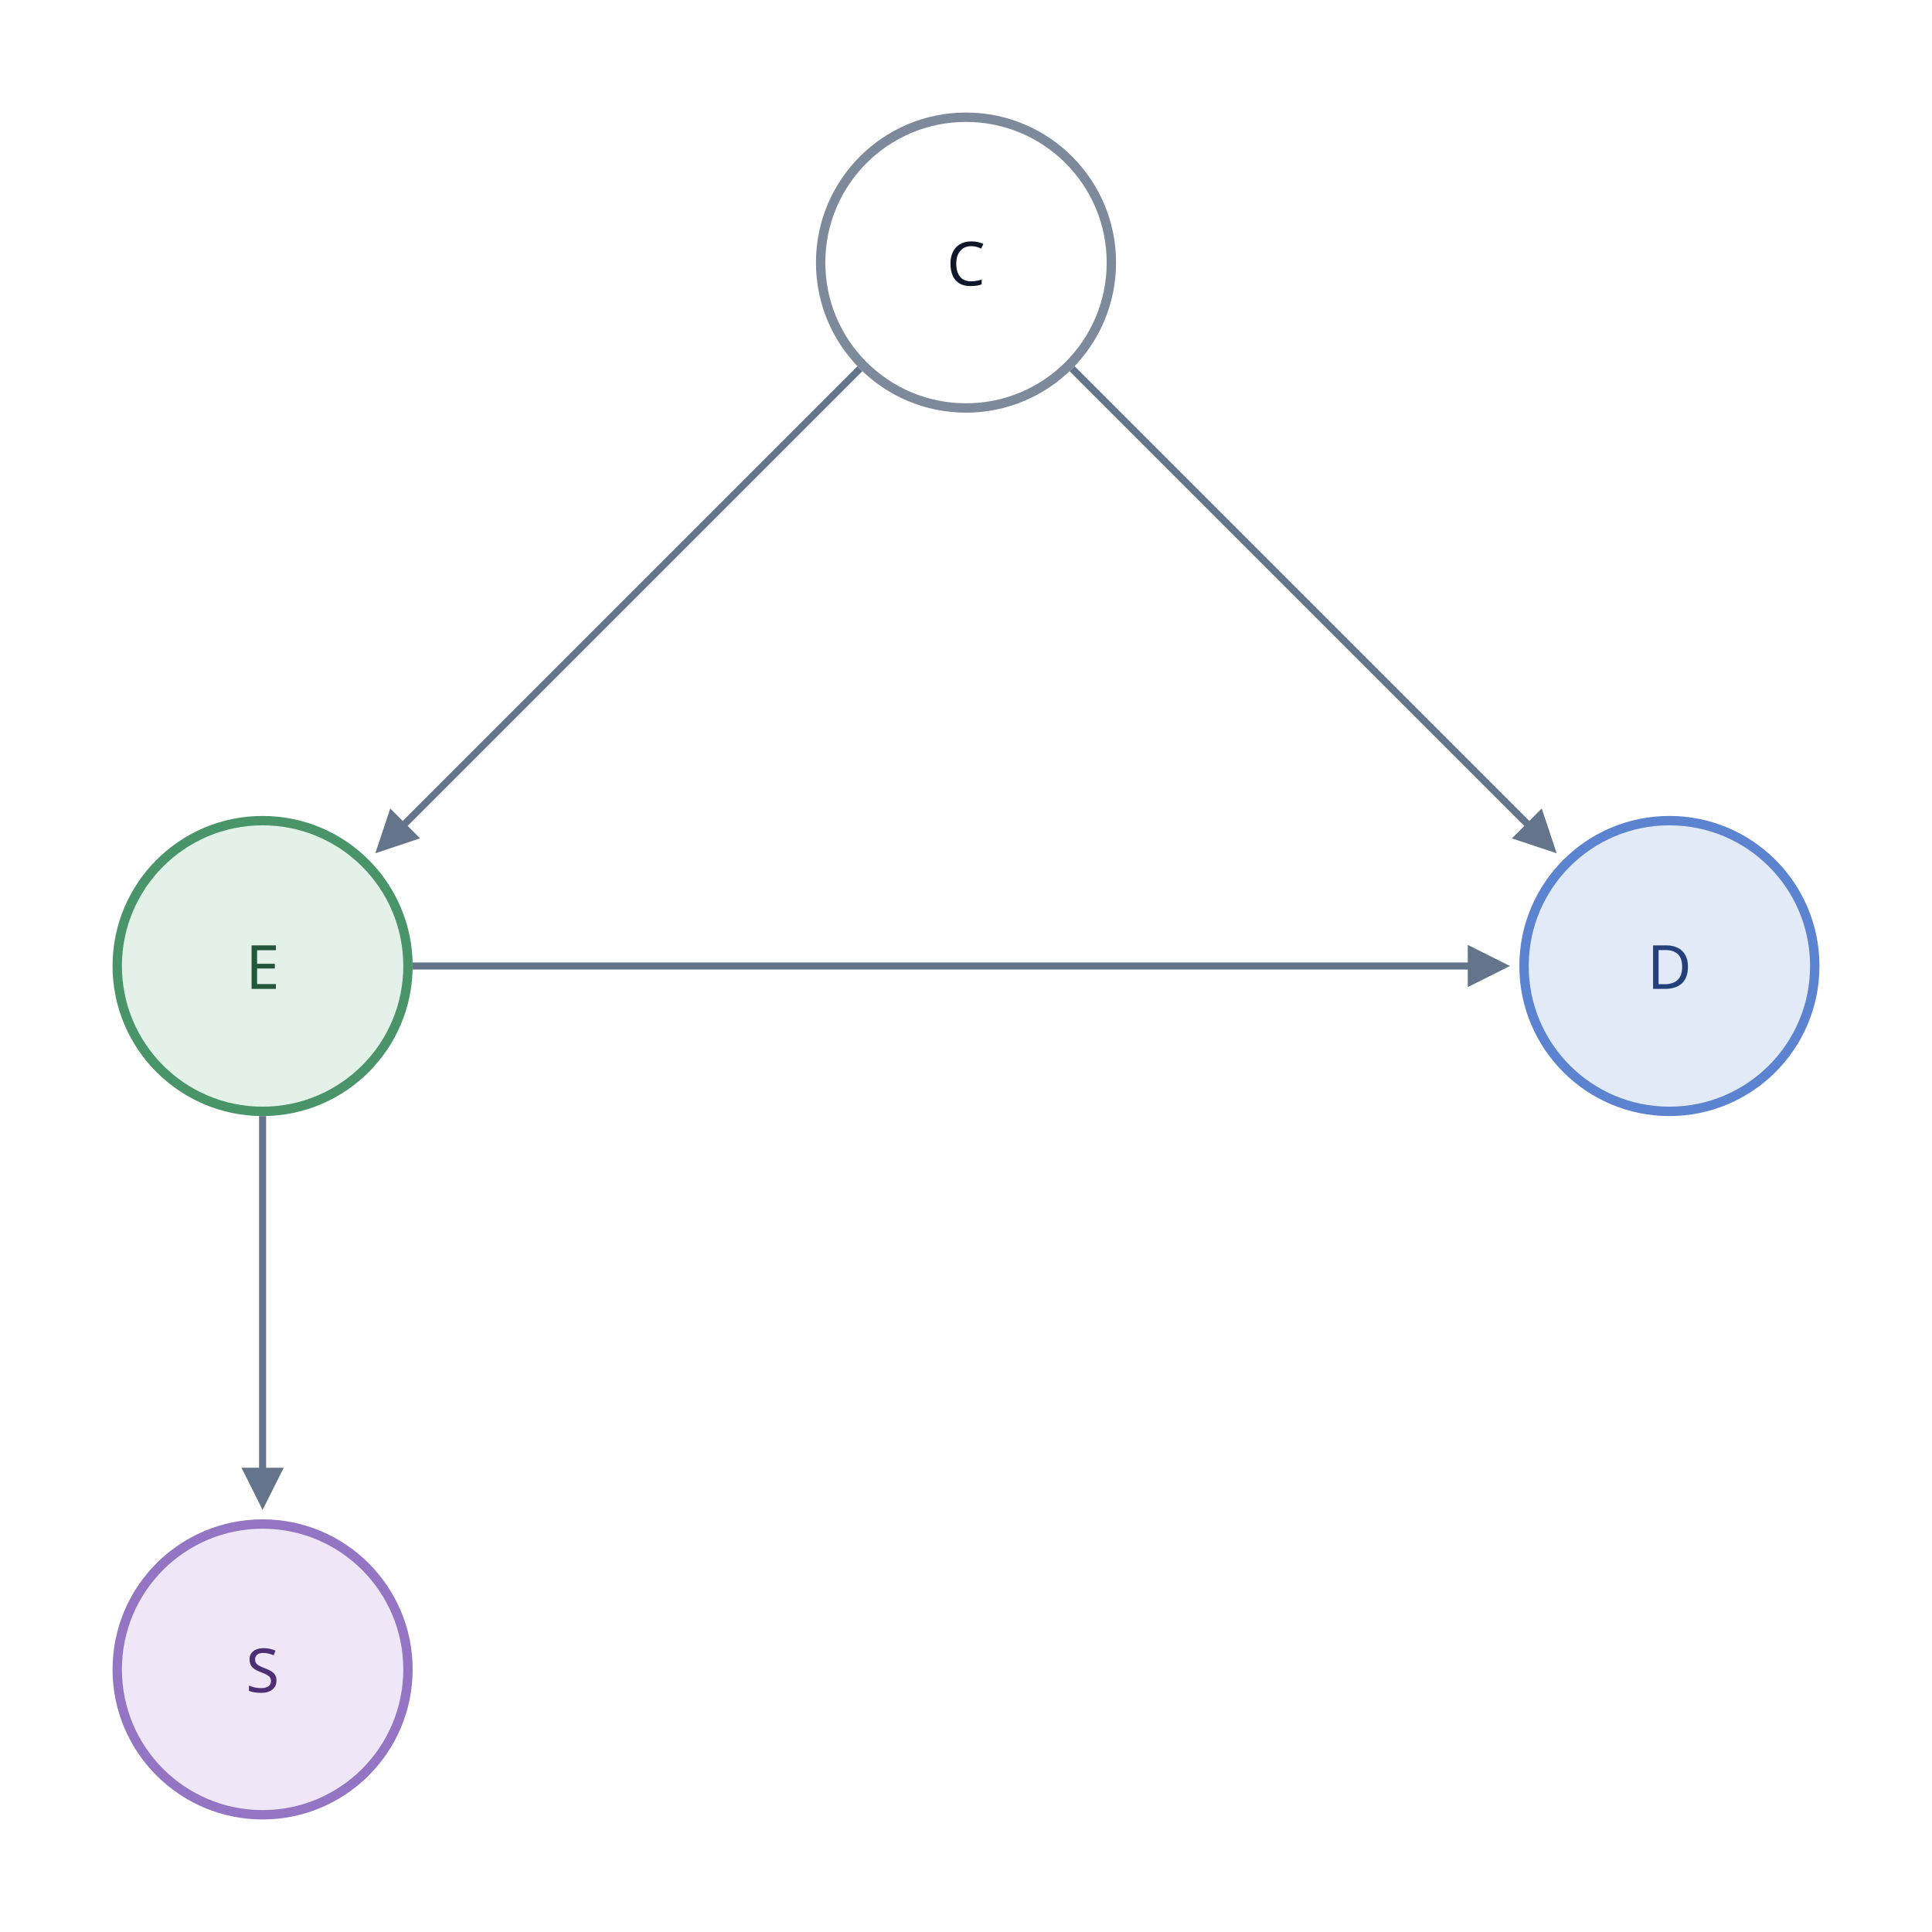
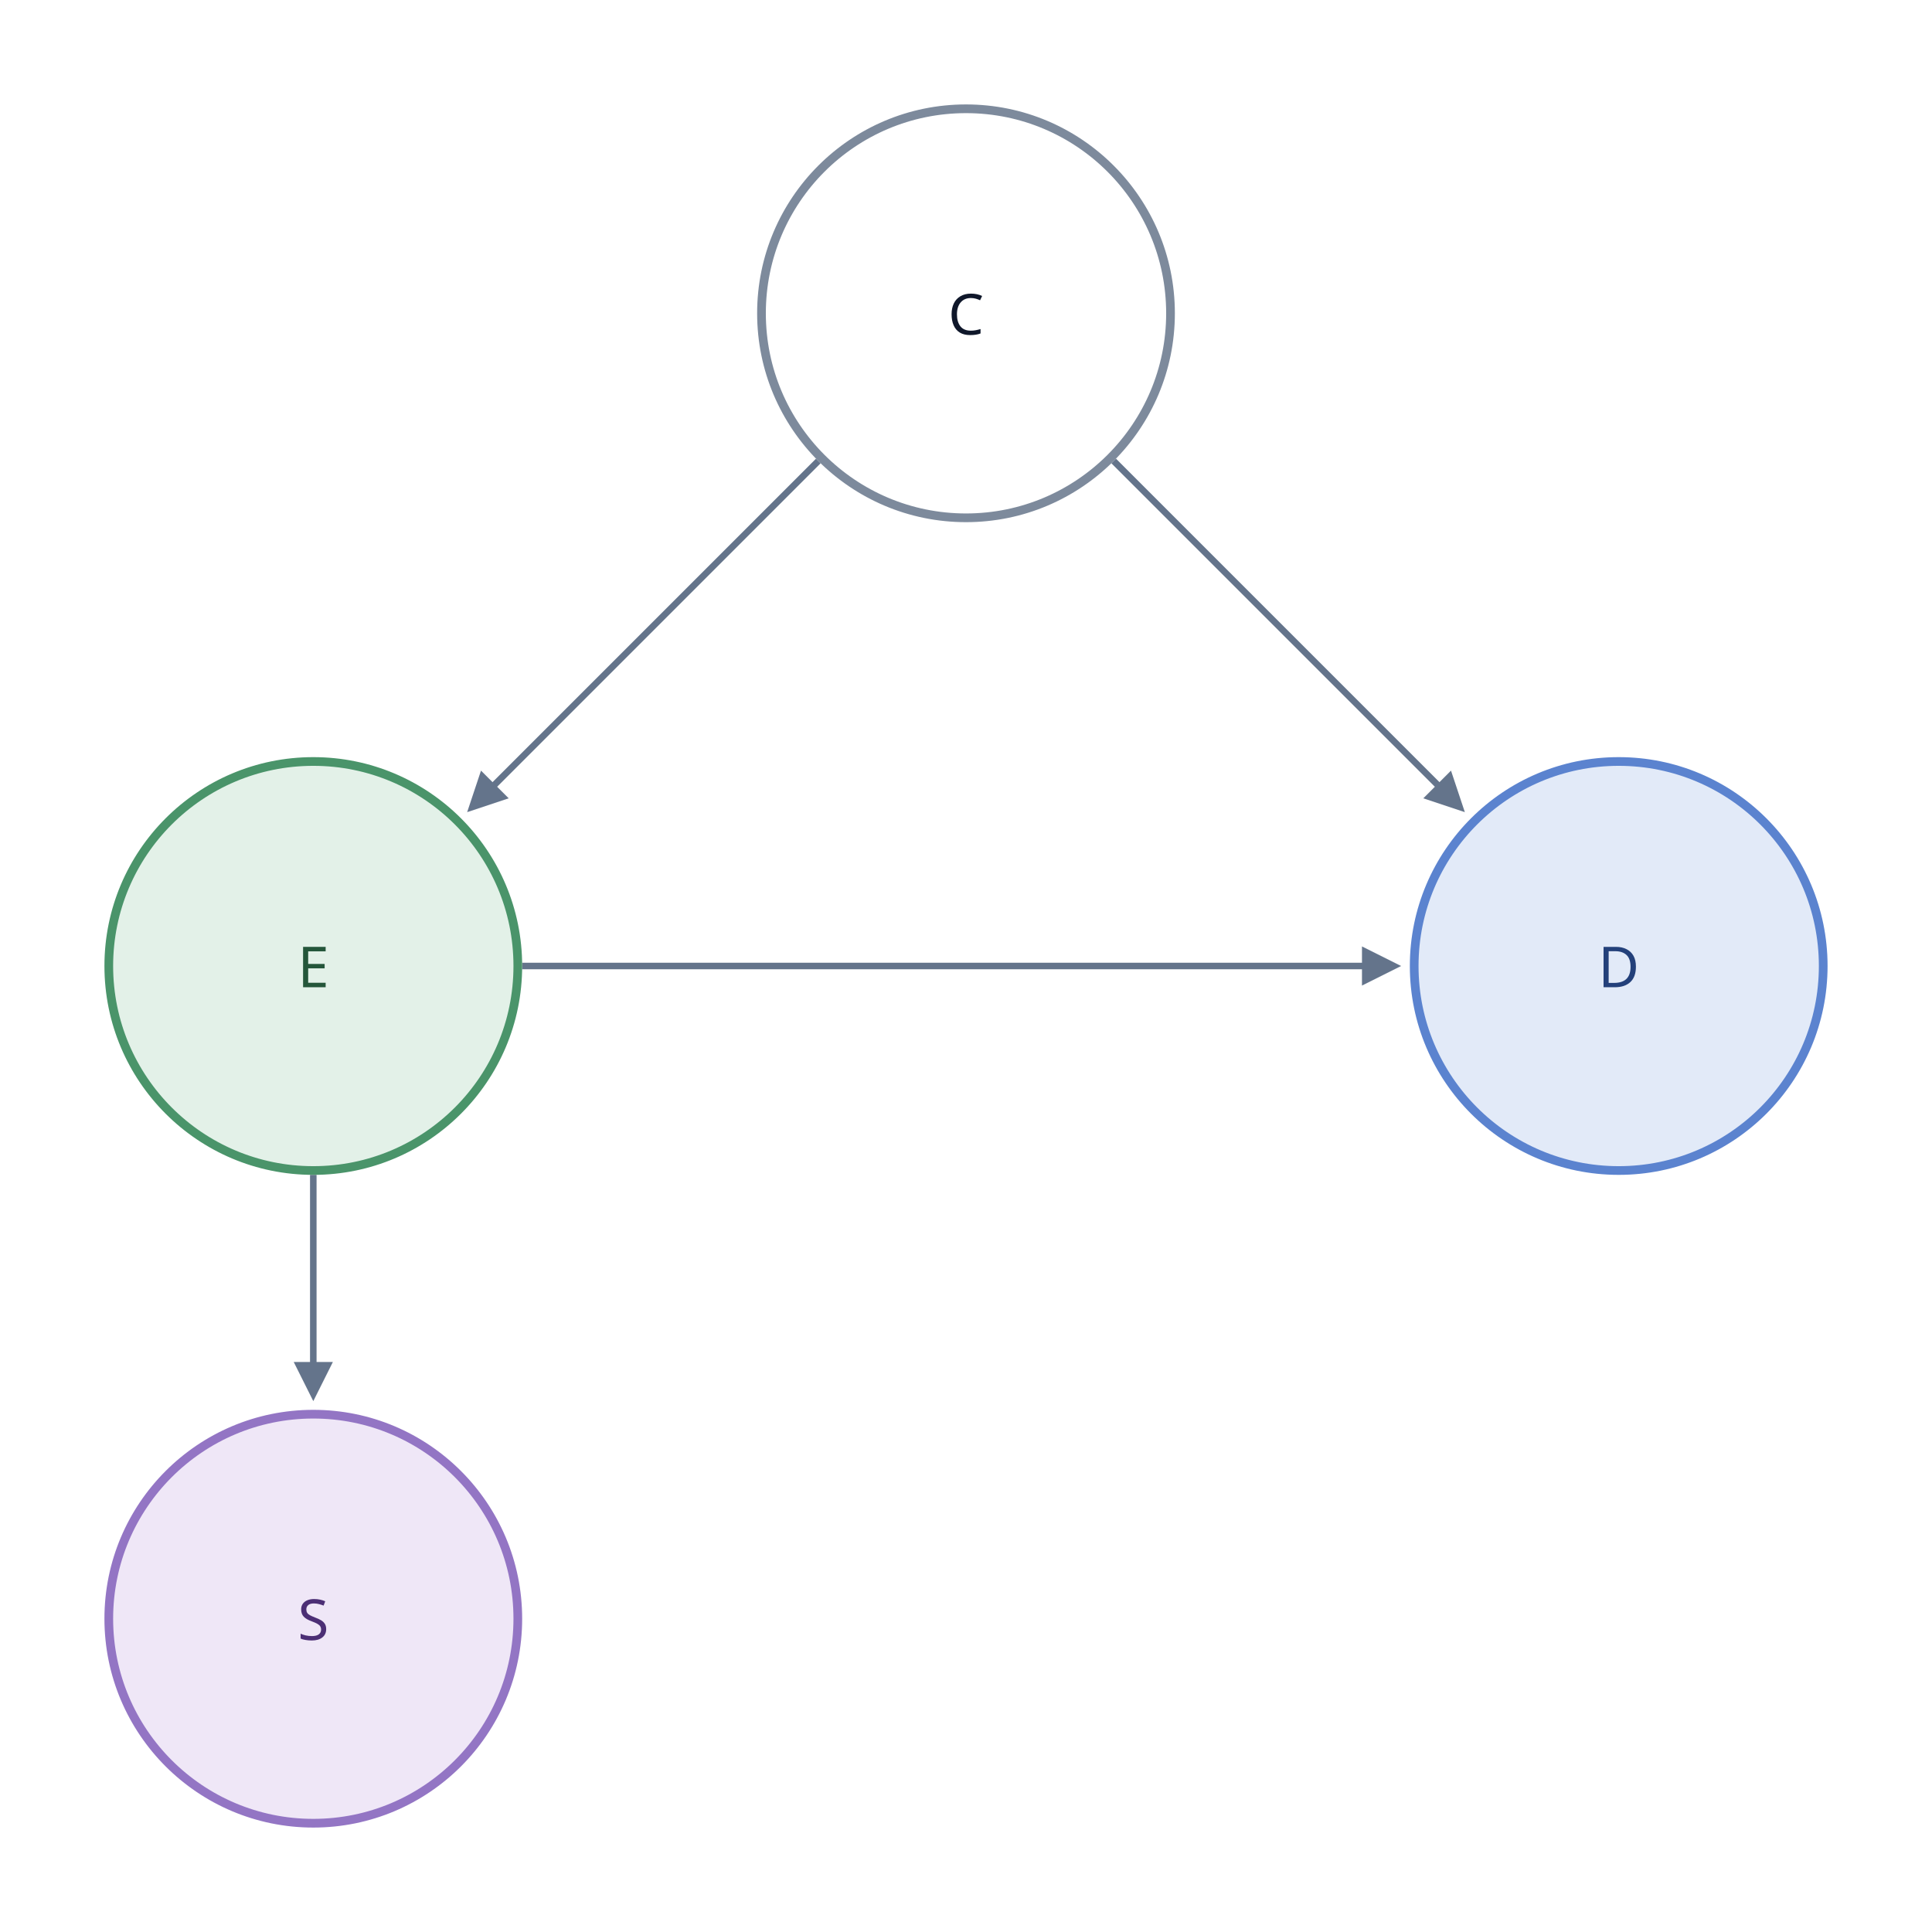
- <svg xmlns="http://www.w3.org/2000/svg" width="412" height="412" viewBox="0 0 412 412">
-   <rect width="412" height="412" fill="#ffffff" />
-   <line x1="88" y1="206" x2="314" y2="206" stroke="#64748b" stroke-width="1.5" />
-   <path d="M322,206 L313,210.5 L313,201.5 Z" fill="#64748b" />
-   <line x1="56" y1="238" x2="56" y2="314" stroke="#64748b" stroke-width="1.5" />
-   <path d="M56,322 L51.5,313 L60.5,313 Z" fill="#64748b" />
-   <line x1="183.37" y1="78.63" x2="85.7" y2="176.3" stroke="#64748b" stroke-width="1.5" />
-   <path d="M80.04,181.96 L83.22,172.41 L89.59,178.78 Z" fill="#64748b" />
-   <line x1="228.63" y1="78.63" x2="326.3" y2="176.3" stroke="#64748b" stroke-width="1.5" />
-   <path d="M331.96,181.96 L322.41,178.78 L328.78,172.41 Z" fill="#64748b" />
+ <svg xmlns="http://www.w3.org/2000/svg" width="444" height="444" viewBox="0 0 444 444">
+   <rect width="444" height="444" fill="#ffffff" />
+   <line x1="120" y1="222" x2="314" y2="222" stroke="#64748b" stroke-width="1.5" />
+   <path d="M322,222 L313,226.5 L313,217.5 Z" fill="#64748b" />
+   <line x1="72" y1="270" x2="72" y2="314" stroke="#64748b" stroke-width="1.5" />
+   <path d="M72,322 L67.5,313 L76.5,313 Z" fill="#64748b" />
+   <line x1="188.06" y1="105.94" x2="113.01" y2="180.99" stroke="#64748b" stroke-width="1.5" />
+   <path d="M107.36,186.64 L110.54,177.1 L116.9,183.46 Z" fill="#64748b" />
+   <line x1="255.94" y1="105.94" x2="330.99" y2="180.99" stroke="#64748b" stroke-width="1.5" />
+   <path d="M336.64,186.64 L327.1,183.46 L333.46,177.1 Z" fill="#64748b" />
  <g font-family="'IBM Plex Sans', system-ui, sans-serif" font-size="13" font-weight="500" text-anchor="middle">
-     <circle cx="206" cy="56" r="31" fill="#ffffff" stroke="#7d8a9c" stroke-width="2" />
-     <text x="206" y="60.88" fill="#0f172a">C</text>
-     <circle cx="56" cy="206" r="31" fill="#e3f1e8" stroke="#4a946a" stroke-width="2" />
-     <text x="56" y="210.88" fill="#24563a">E</text>
-     <circle cx="356" cy="206" r="31" fill="#e2eaf8" stroke="#5b83cf" stroke-width="2" />
-     <text x="356" y="210.88" fill="#23407a">D</text>
-     <circle cx="56" cy="356" r="31" fill="#efe7f7" stroke="#9375c4" stroke-width="2" />
-     <text x="56" y="360.88" fill="#4c2f75">S</text>
+     <circle cx="222" cy="72" r="47" fill="#ffffff" stroke="#7d8a9c" stroke-width="2" />
+     <text x="222" y="76.88" fill="#0f172a">C</text>
+     <circle cx="72" cy="222" r="47" fill="#e3f1e8" stroke="#4a946a" stroke-width="2" />
+     <text x="72" y="226.88" fill="#24563a">E</text>
+     <circle cx="372" cy="222" r="47" fill="#e2eaf8" stroke="#5b83cf" stroke-width="2" />
+     <text x="372" y="226.88" fill="#23407a">D</text>
+     <circle cx="72" cy="372" r="47" fill="#efe7f7" stroke="#9375c4" stroke-width="2" />
+     <text x="72" y="376.88" fill="#4c2f75">S</text>
  </g>
</svg>
